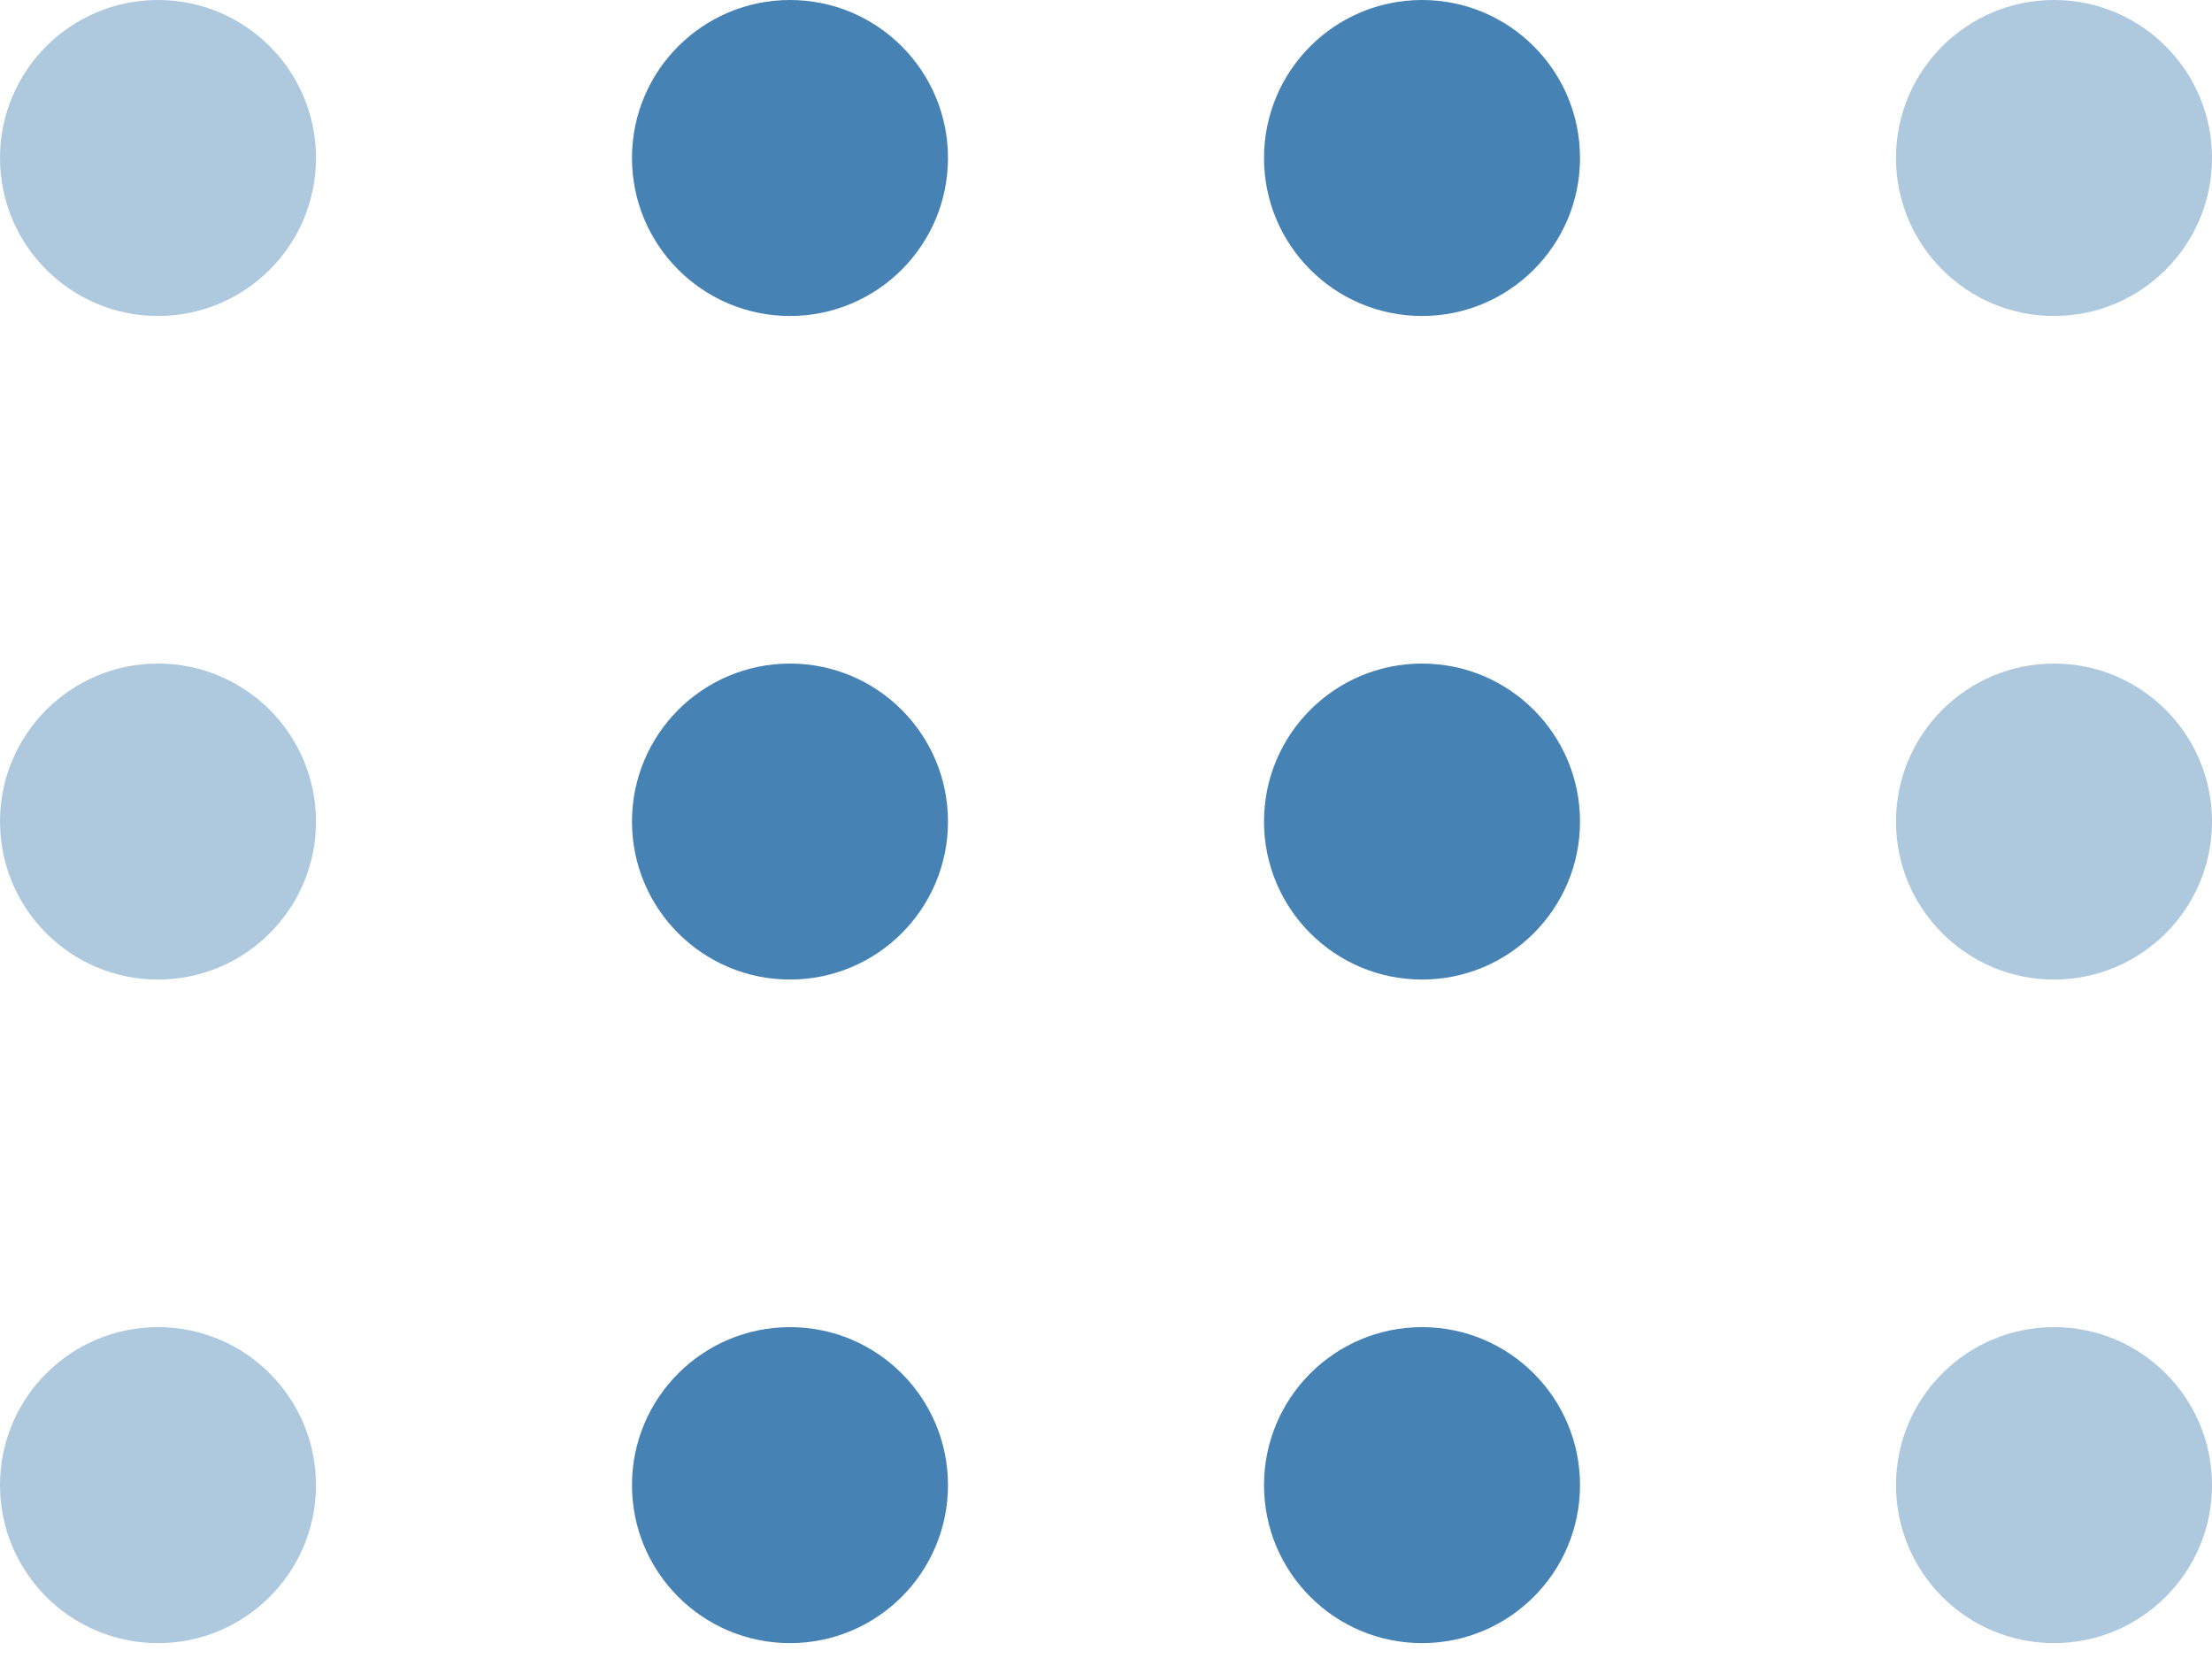
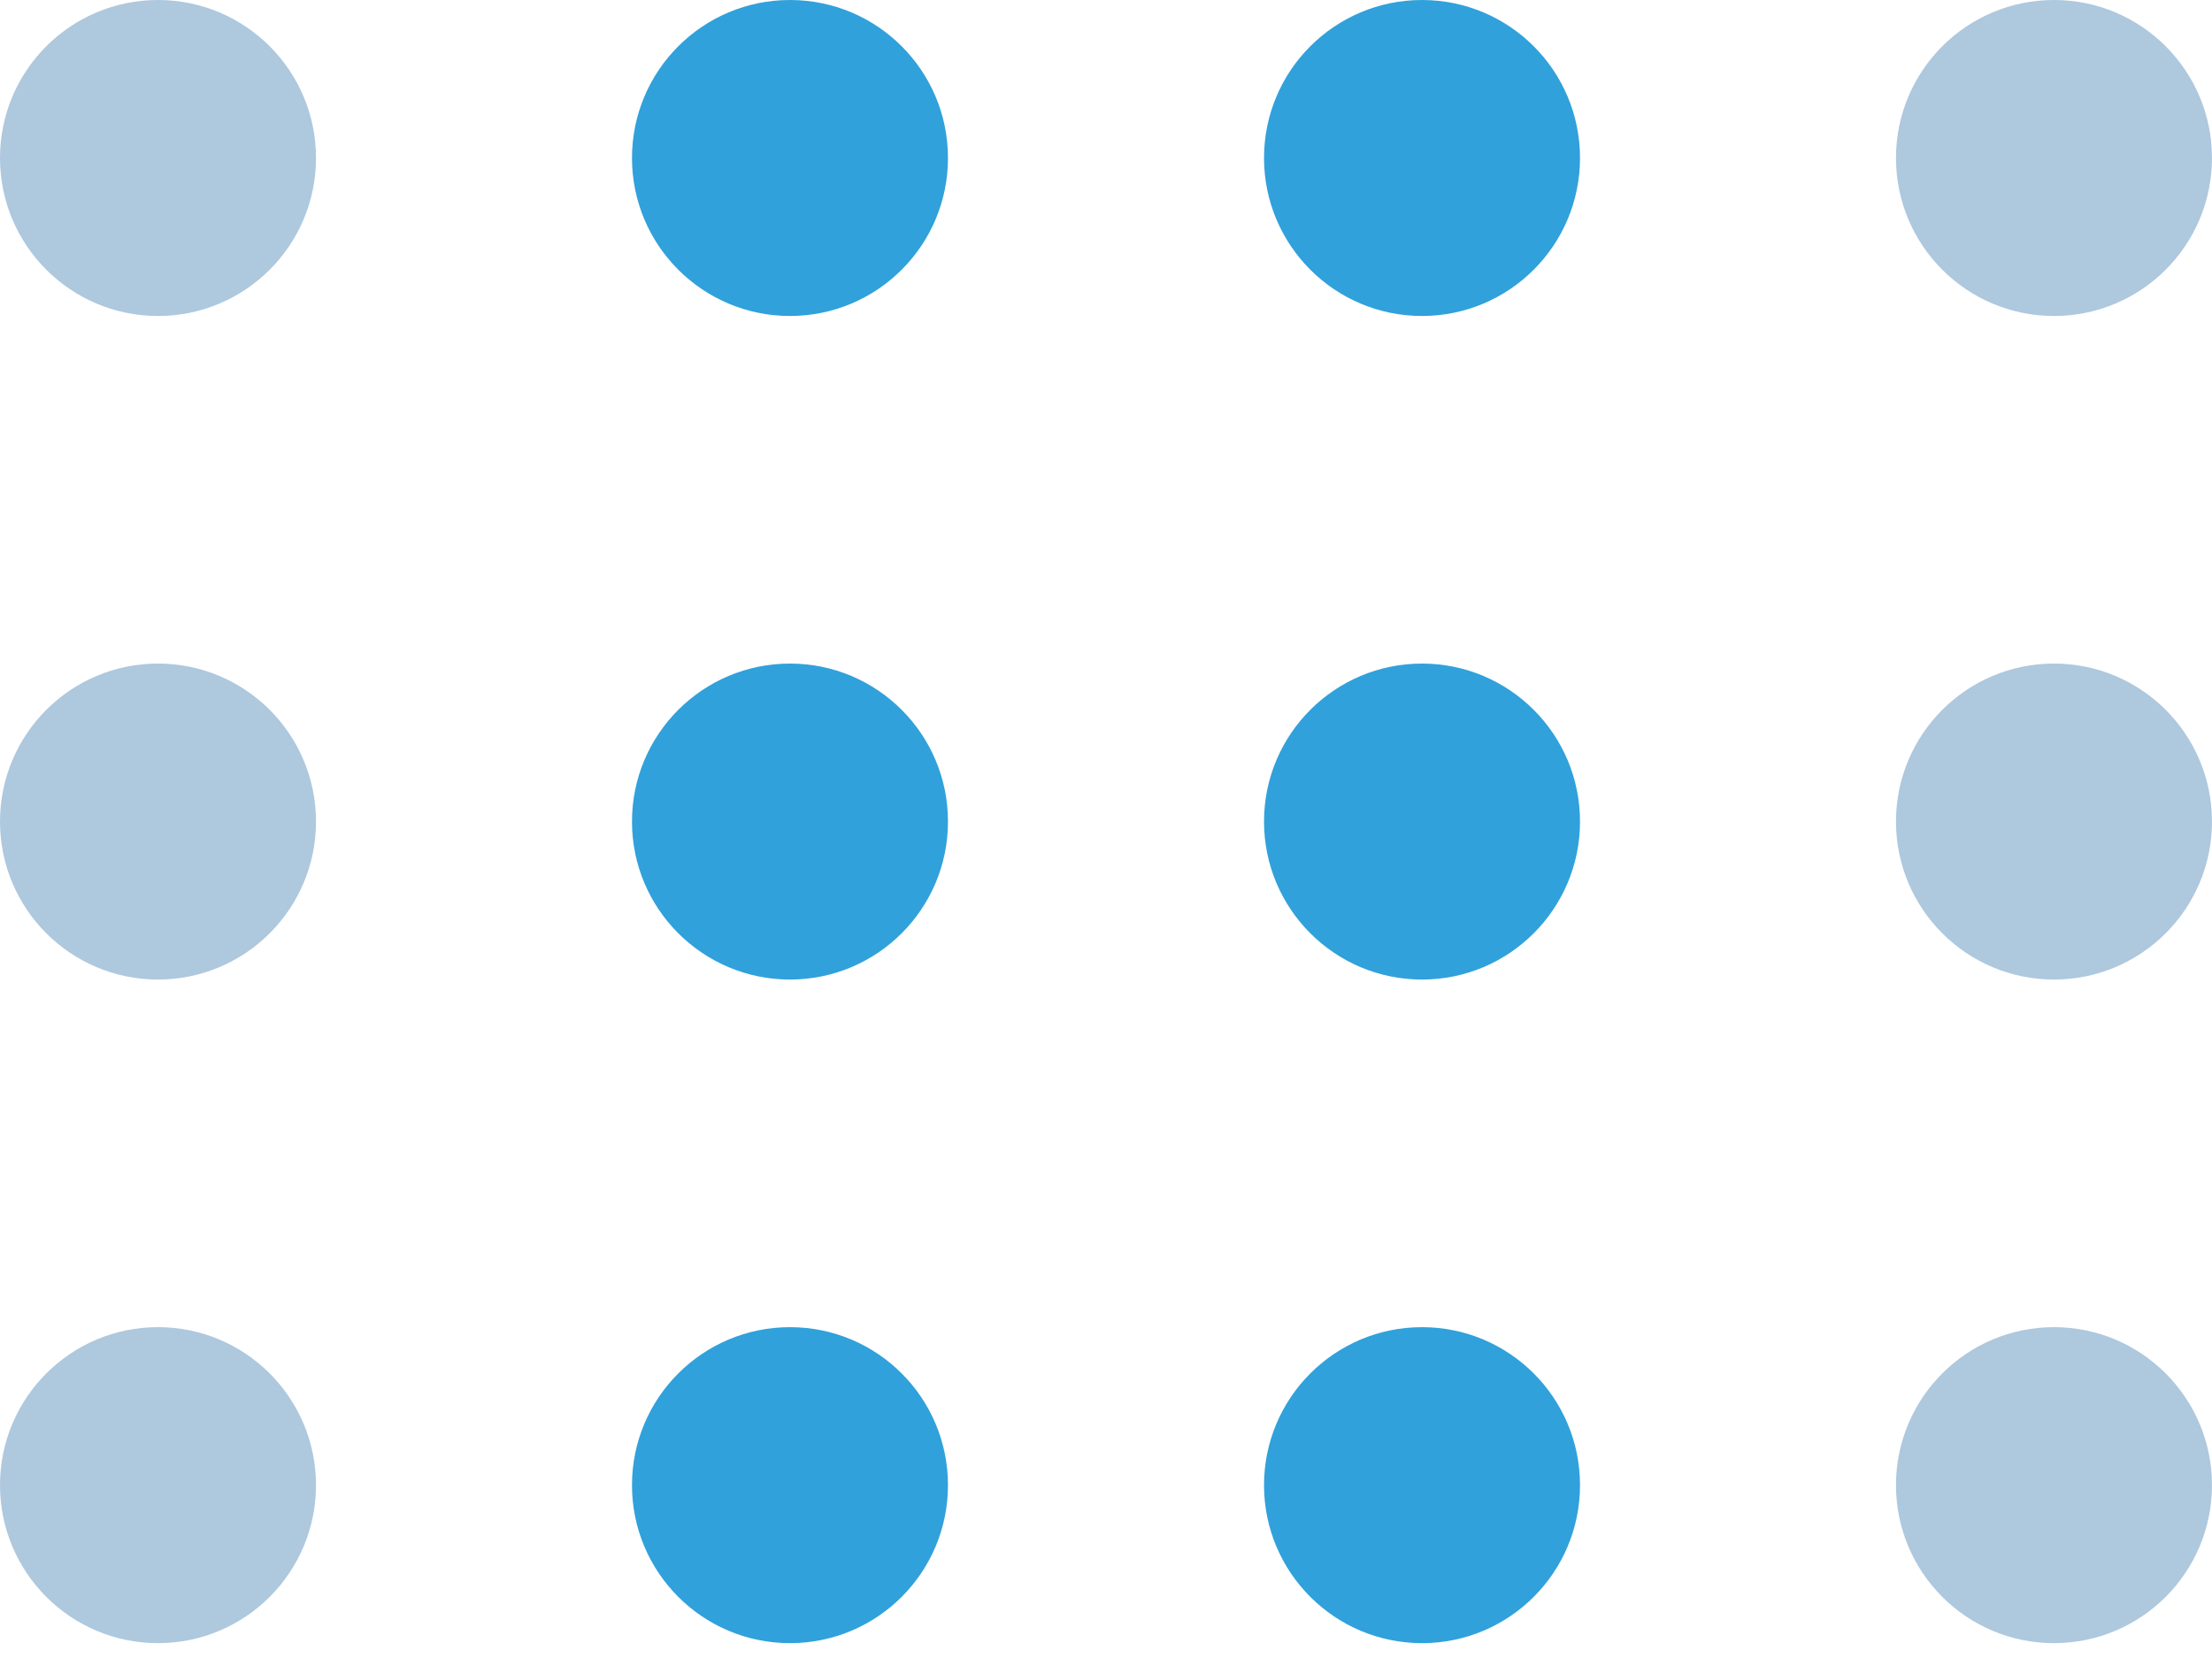
<svg xmlns="http://www.w3.org/2000/svg" width="89" height="67" viewBox="0 0 89 67" fill="none">
-   <circle cx="82.643" cy="6.357" r="6.357" fill="#AEC8DE" />
-   <circle cx="82.643" cy="33.057" r="6.357" fill="#AEC8DE" />
-   <circle cx="82.643" cy="59.757" r="6.357" fill="#AEC8DE" />
-   <circle cx="57.215" cy="6.357" r="6.357" fill="#4682B4" />
-   <circle cx="57.215" cy="33.057" r="6.357" fill="#4682B4" />
-   <circle cx="57.215" cy="59.757" r="6.357" fill="#4682B4" />
-   <circle cx="31.785" cy="6.357" r="6.357" fill="#4682B4" />
-   <circle cx="31.785" cy="33.057" r="6.357" fill="#4682B4" />
-   <circle cx="31.785" cy="59.757" r="6.357" fill="#4682B4" />
+   <circle cx="82.642" cy="6.357" r="6.357" fill="#AEC8DE" />
+   <circle cx="82.642" cy="33.057" r="6.357" fill="#AEC8DE" />
+   <circle cx="82.642" cy="59.758" r="6.357" fill="#AEC8DE" />
+   <circle cx="57.215" cy="6.357" r="6.357" fill="#30A1DB" />
+   <circle cx="57.215" cy="33.057" r="6.357" fill="#30A1DB" />
+   <circle cx="57.215" cy="59.758" r="6.357" fill="#30A1DB" />
+   <circle cx="31.785" cy="6.357" r="6.357" fill="#30A1DB" />
+   <circle cx="31.785" cy="33.057" r="6.357" fill="#30A1DB" />
+   <circle cx="31.785" cy="59.758" r="6.357" fill="#30A1DB" />
  <circle cx="6.357" cy="6.357" r="6.357" fill="#AEC8DE" />
  <circle cx="6.357" cy="33.057" r="6.357" fill="#AEC8DE" />
-   <circle cx="6.357" cy="59.757" r="6.357" fill="#AEC8DE" />
+   <circle cx="6.357" cy="59.758" r="6.357" fill="#AEC8DE" />
</svg>
